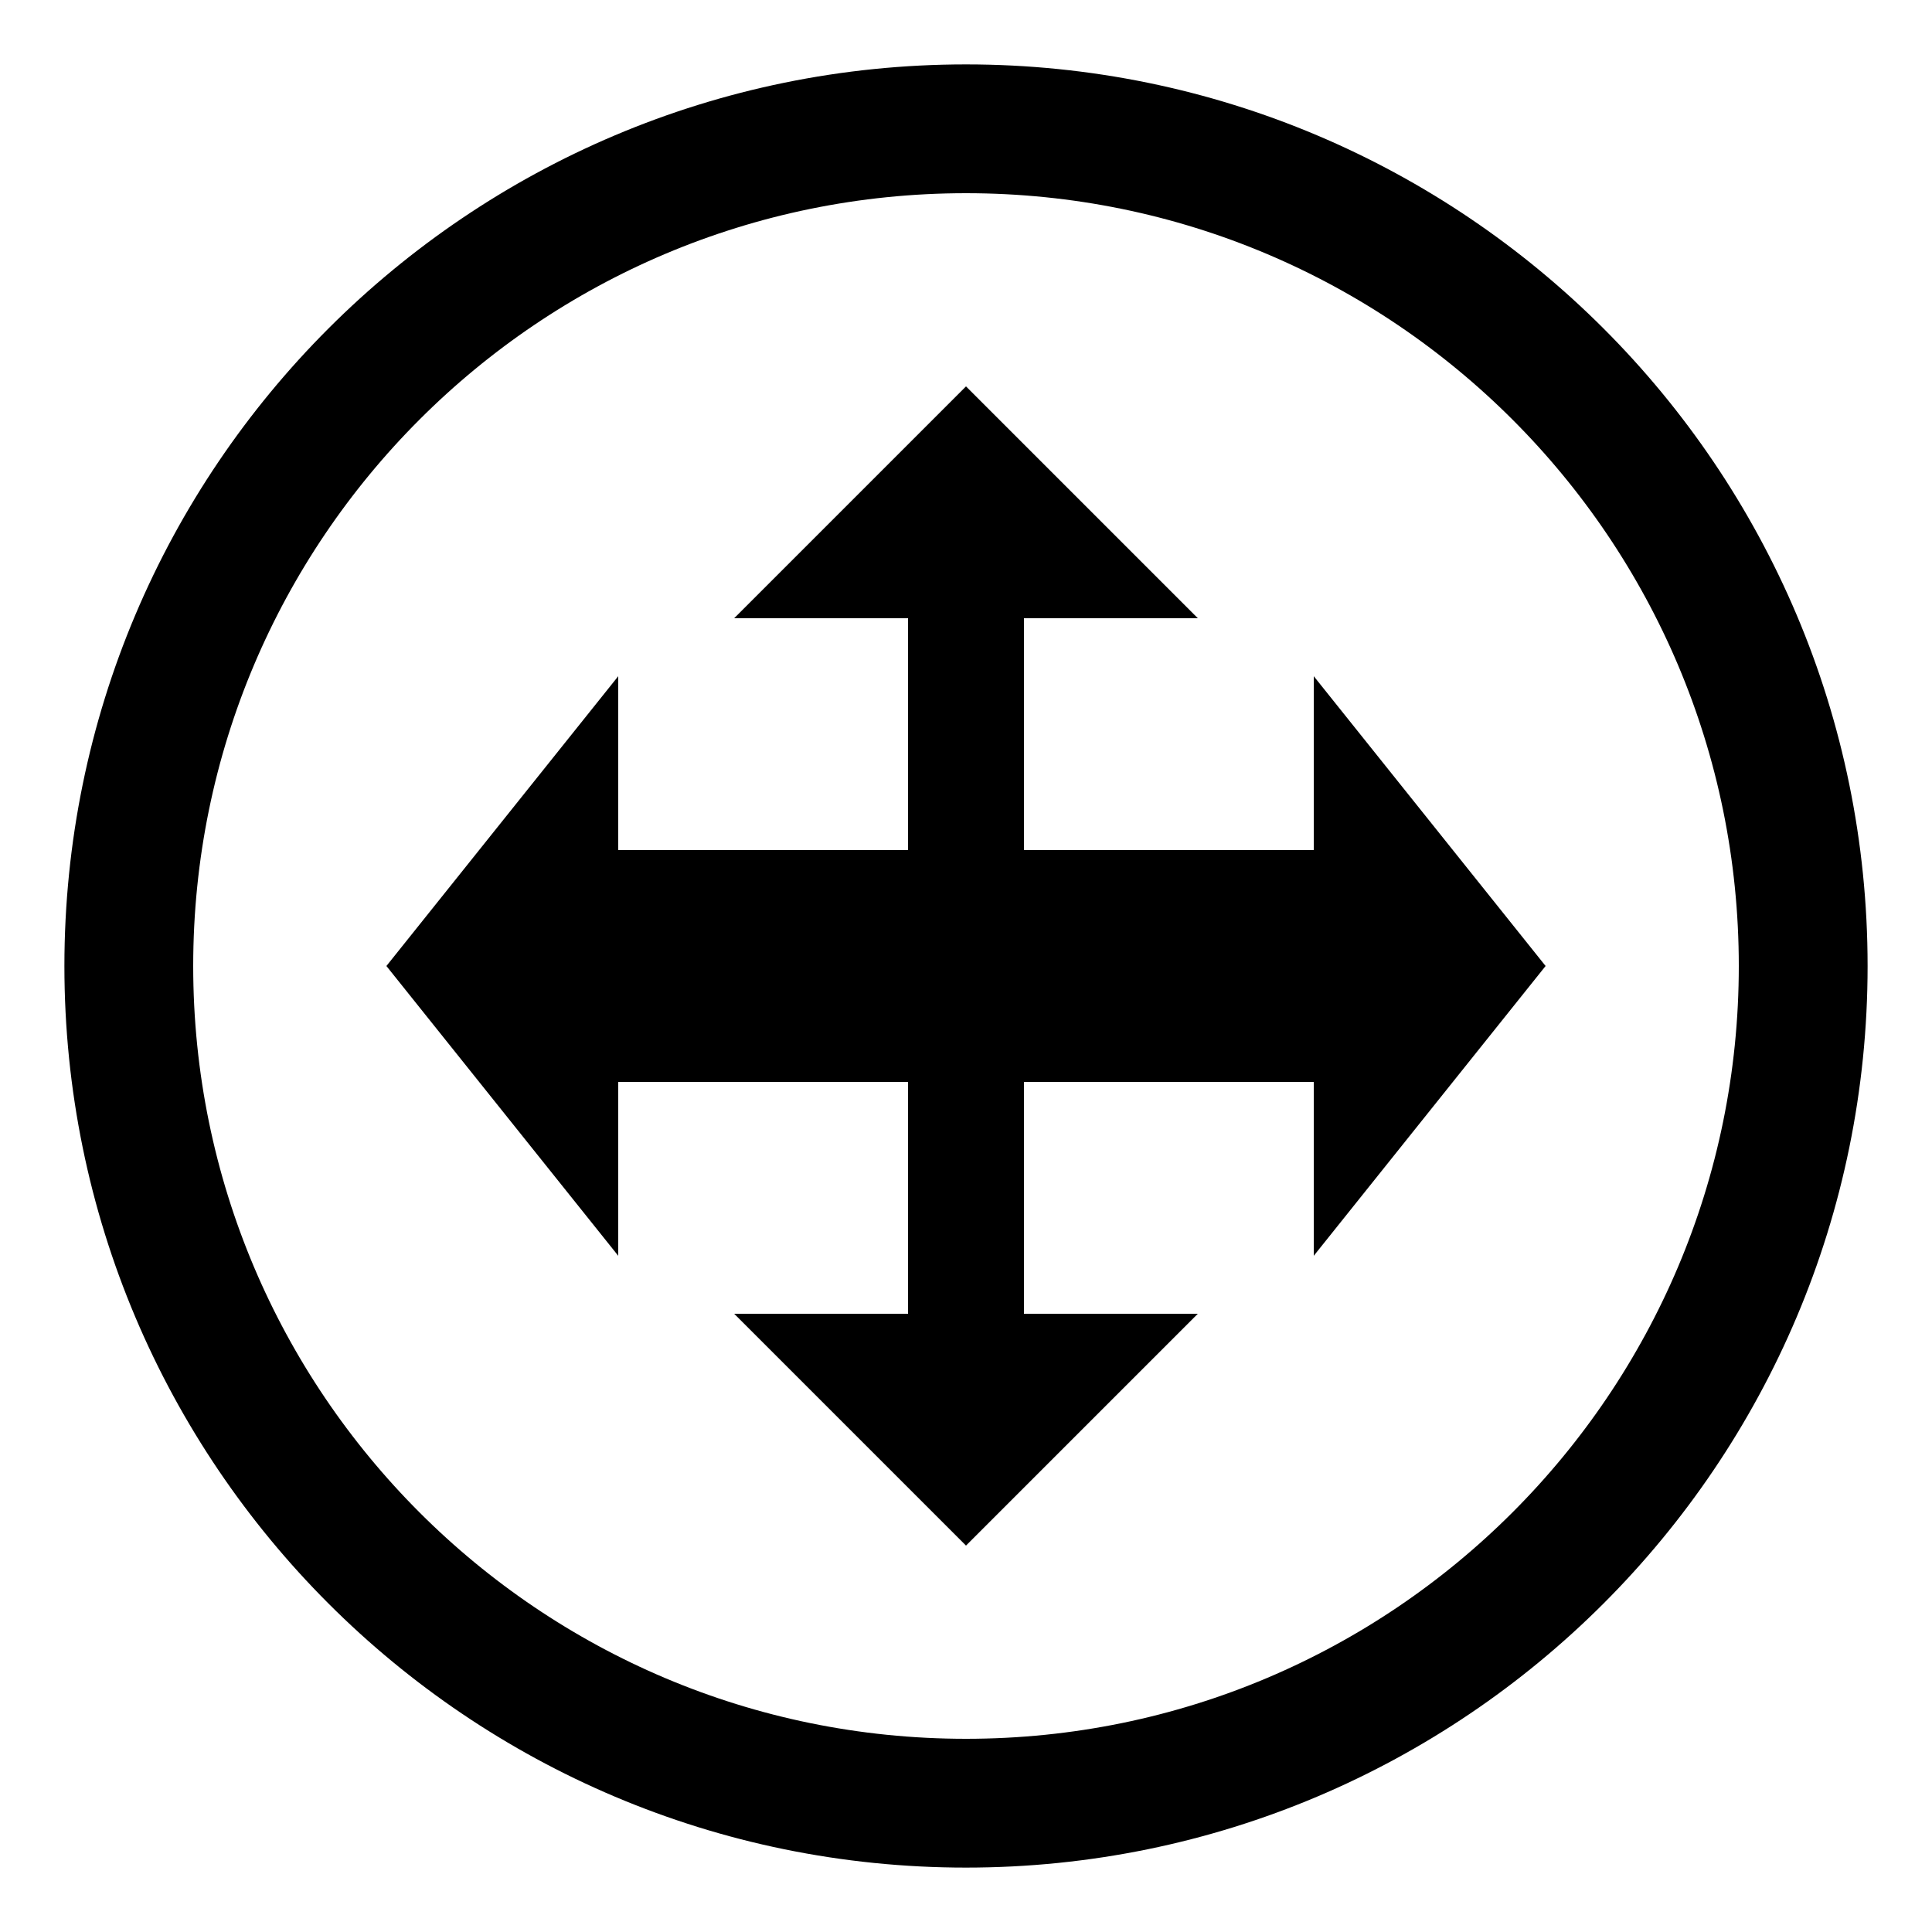
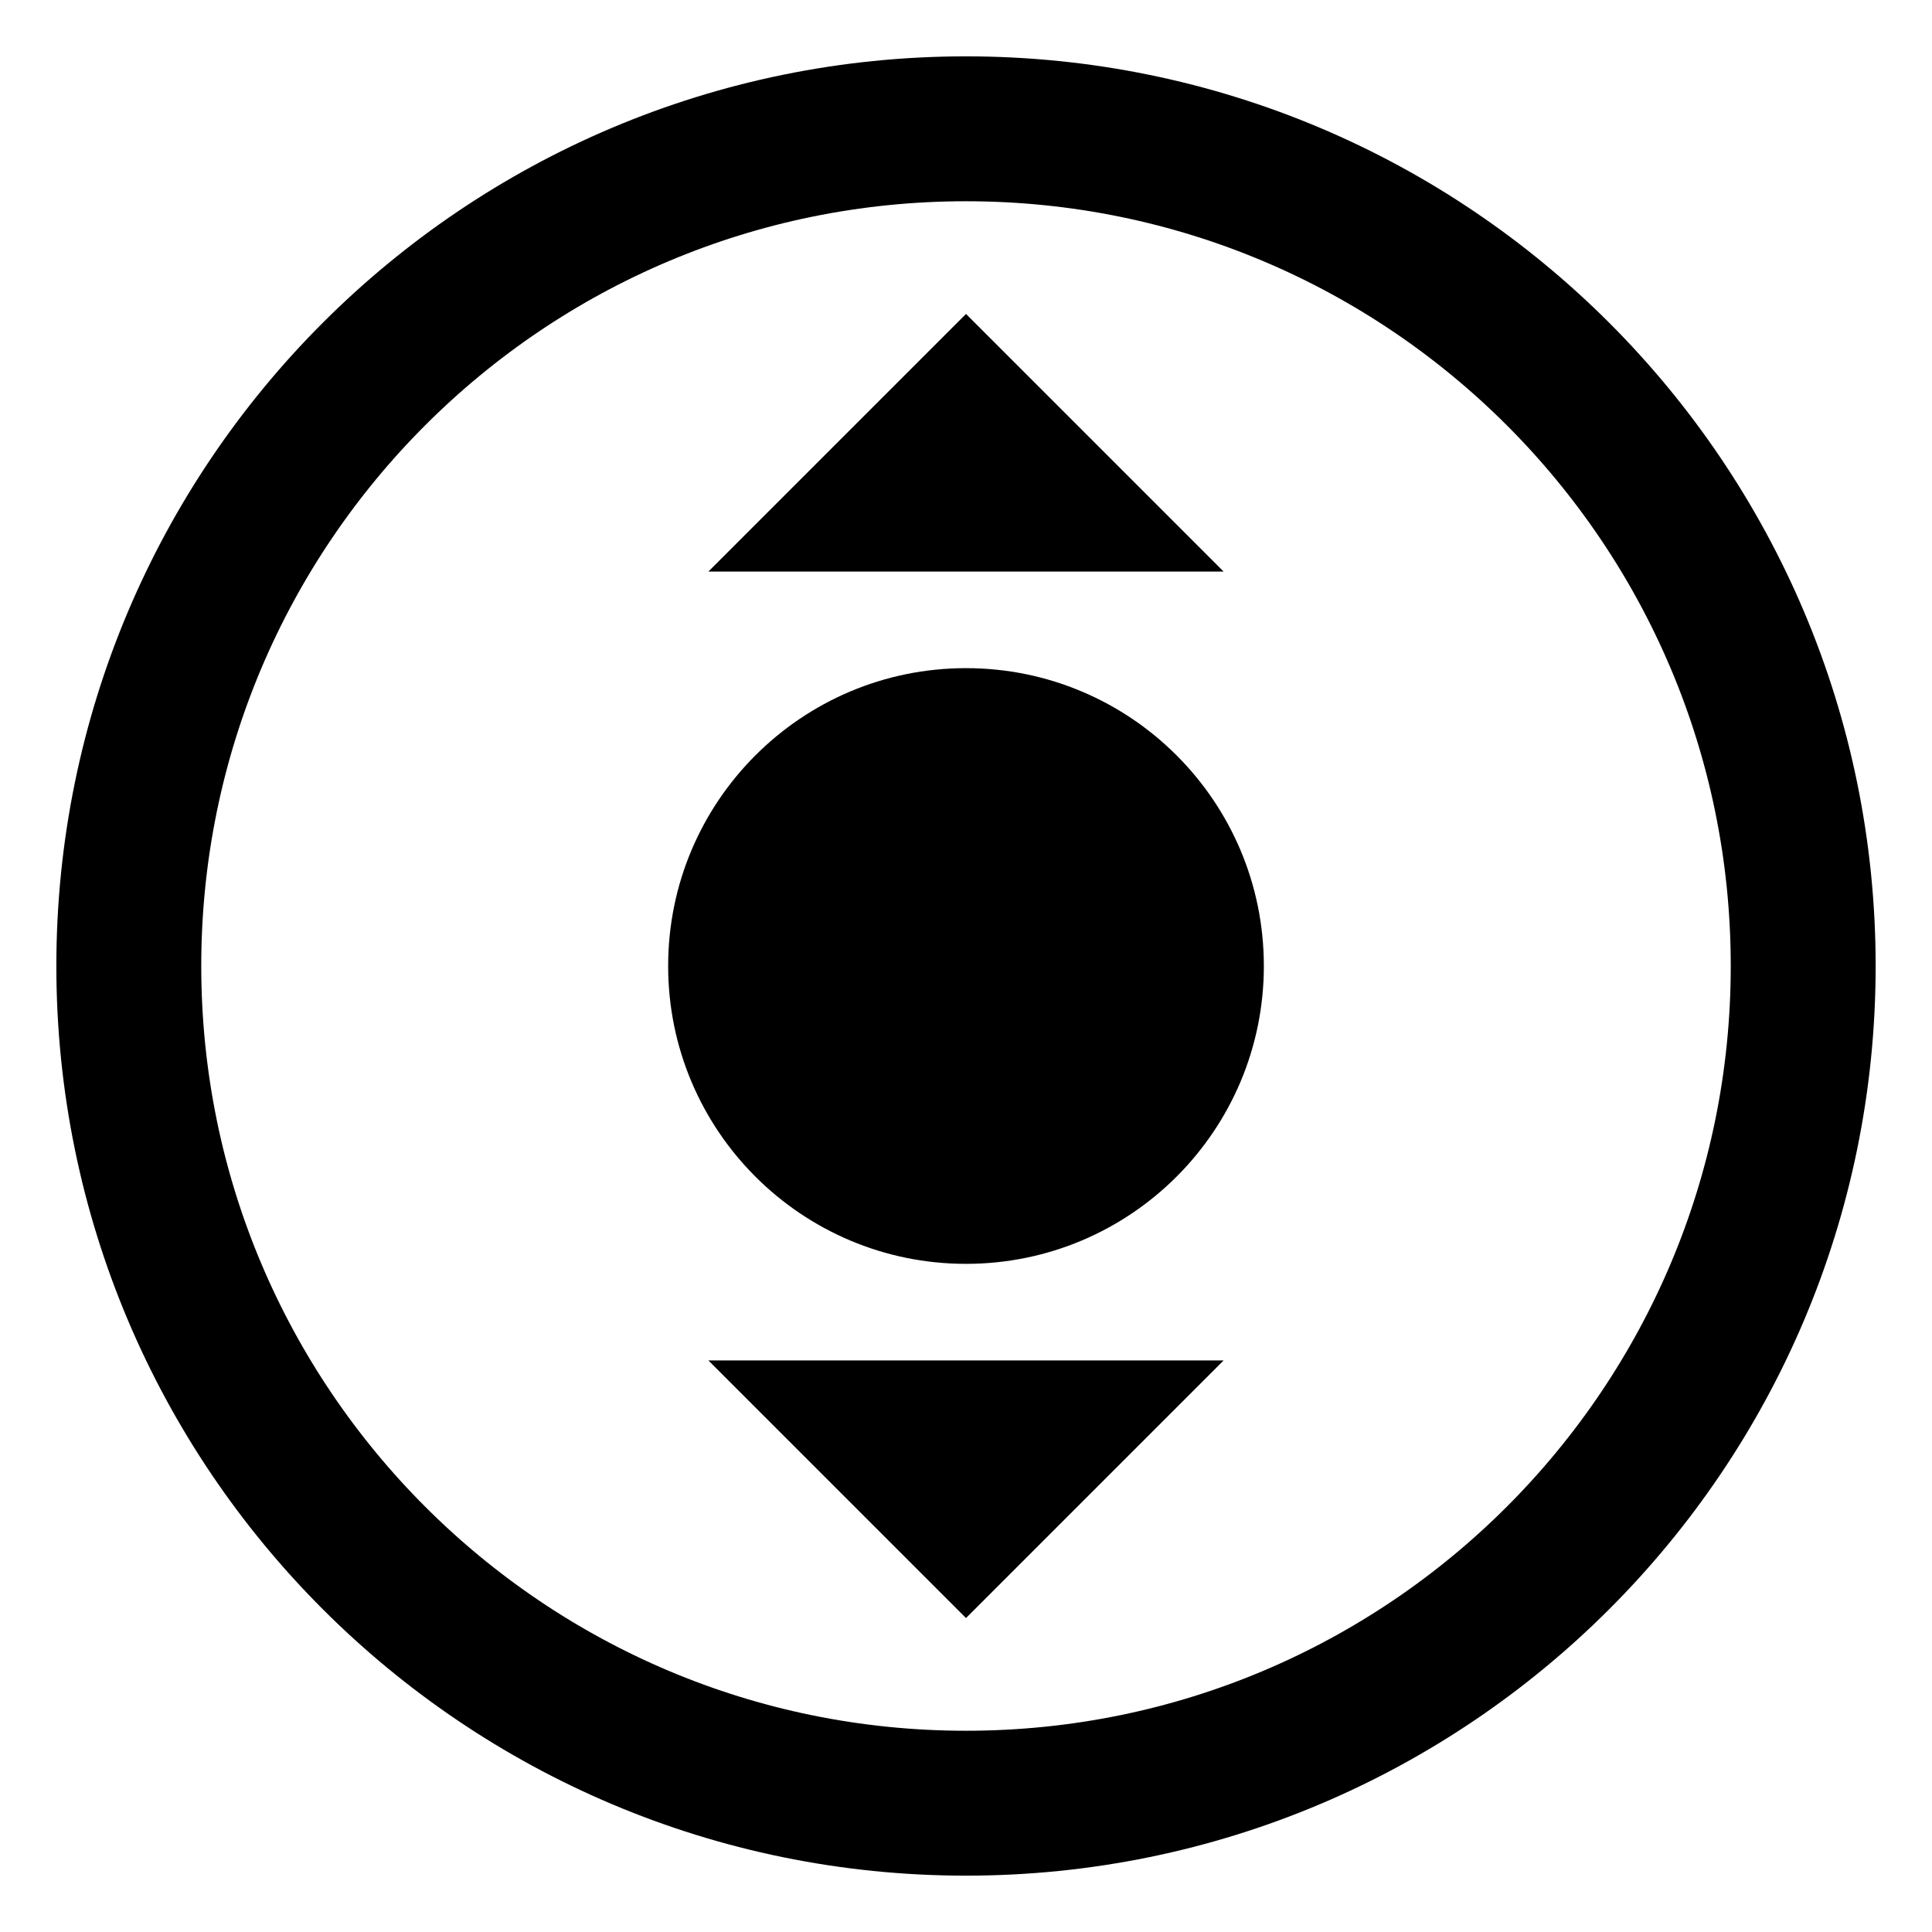
<svg xmlns="http://www.w3.org/2000/svg" viewBox="0 0 24 24">
-   <circle cx="12" cy="12" r="10.4" fill="none" stroke="#000" stroke-width="1.6" />
-   <g transform="translate(12,12) scale(0.72) translate(-12,-12)" fill="#000">
-     <path d="M12 2L8 6h3v4H6V7l-4 5 4 5v-3h5v4H8l4 4 4-4h-3v-4h5v3l4-5-4-5v3h-5V6h3z" />
-   </g>
+   <circle cx="12" cy="12" r="10.4" fill="none" stroke="#000" stroke-width="1.8" />
+   <path d="M12 3.9 15.2 7.1H8.8z" fill="#000" />
+   <path d="M12 20.1 15.2 16.9H8.8z" fill="#000" />
+   <circle cx="12" cy="12" r="3.7" fill="#000" />
</svg>
